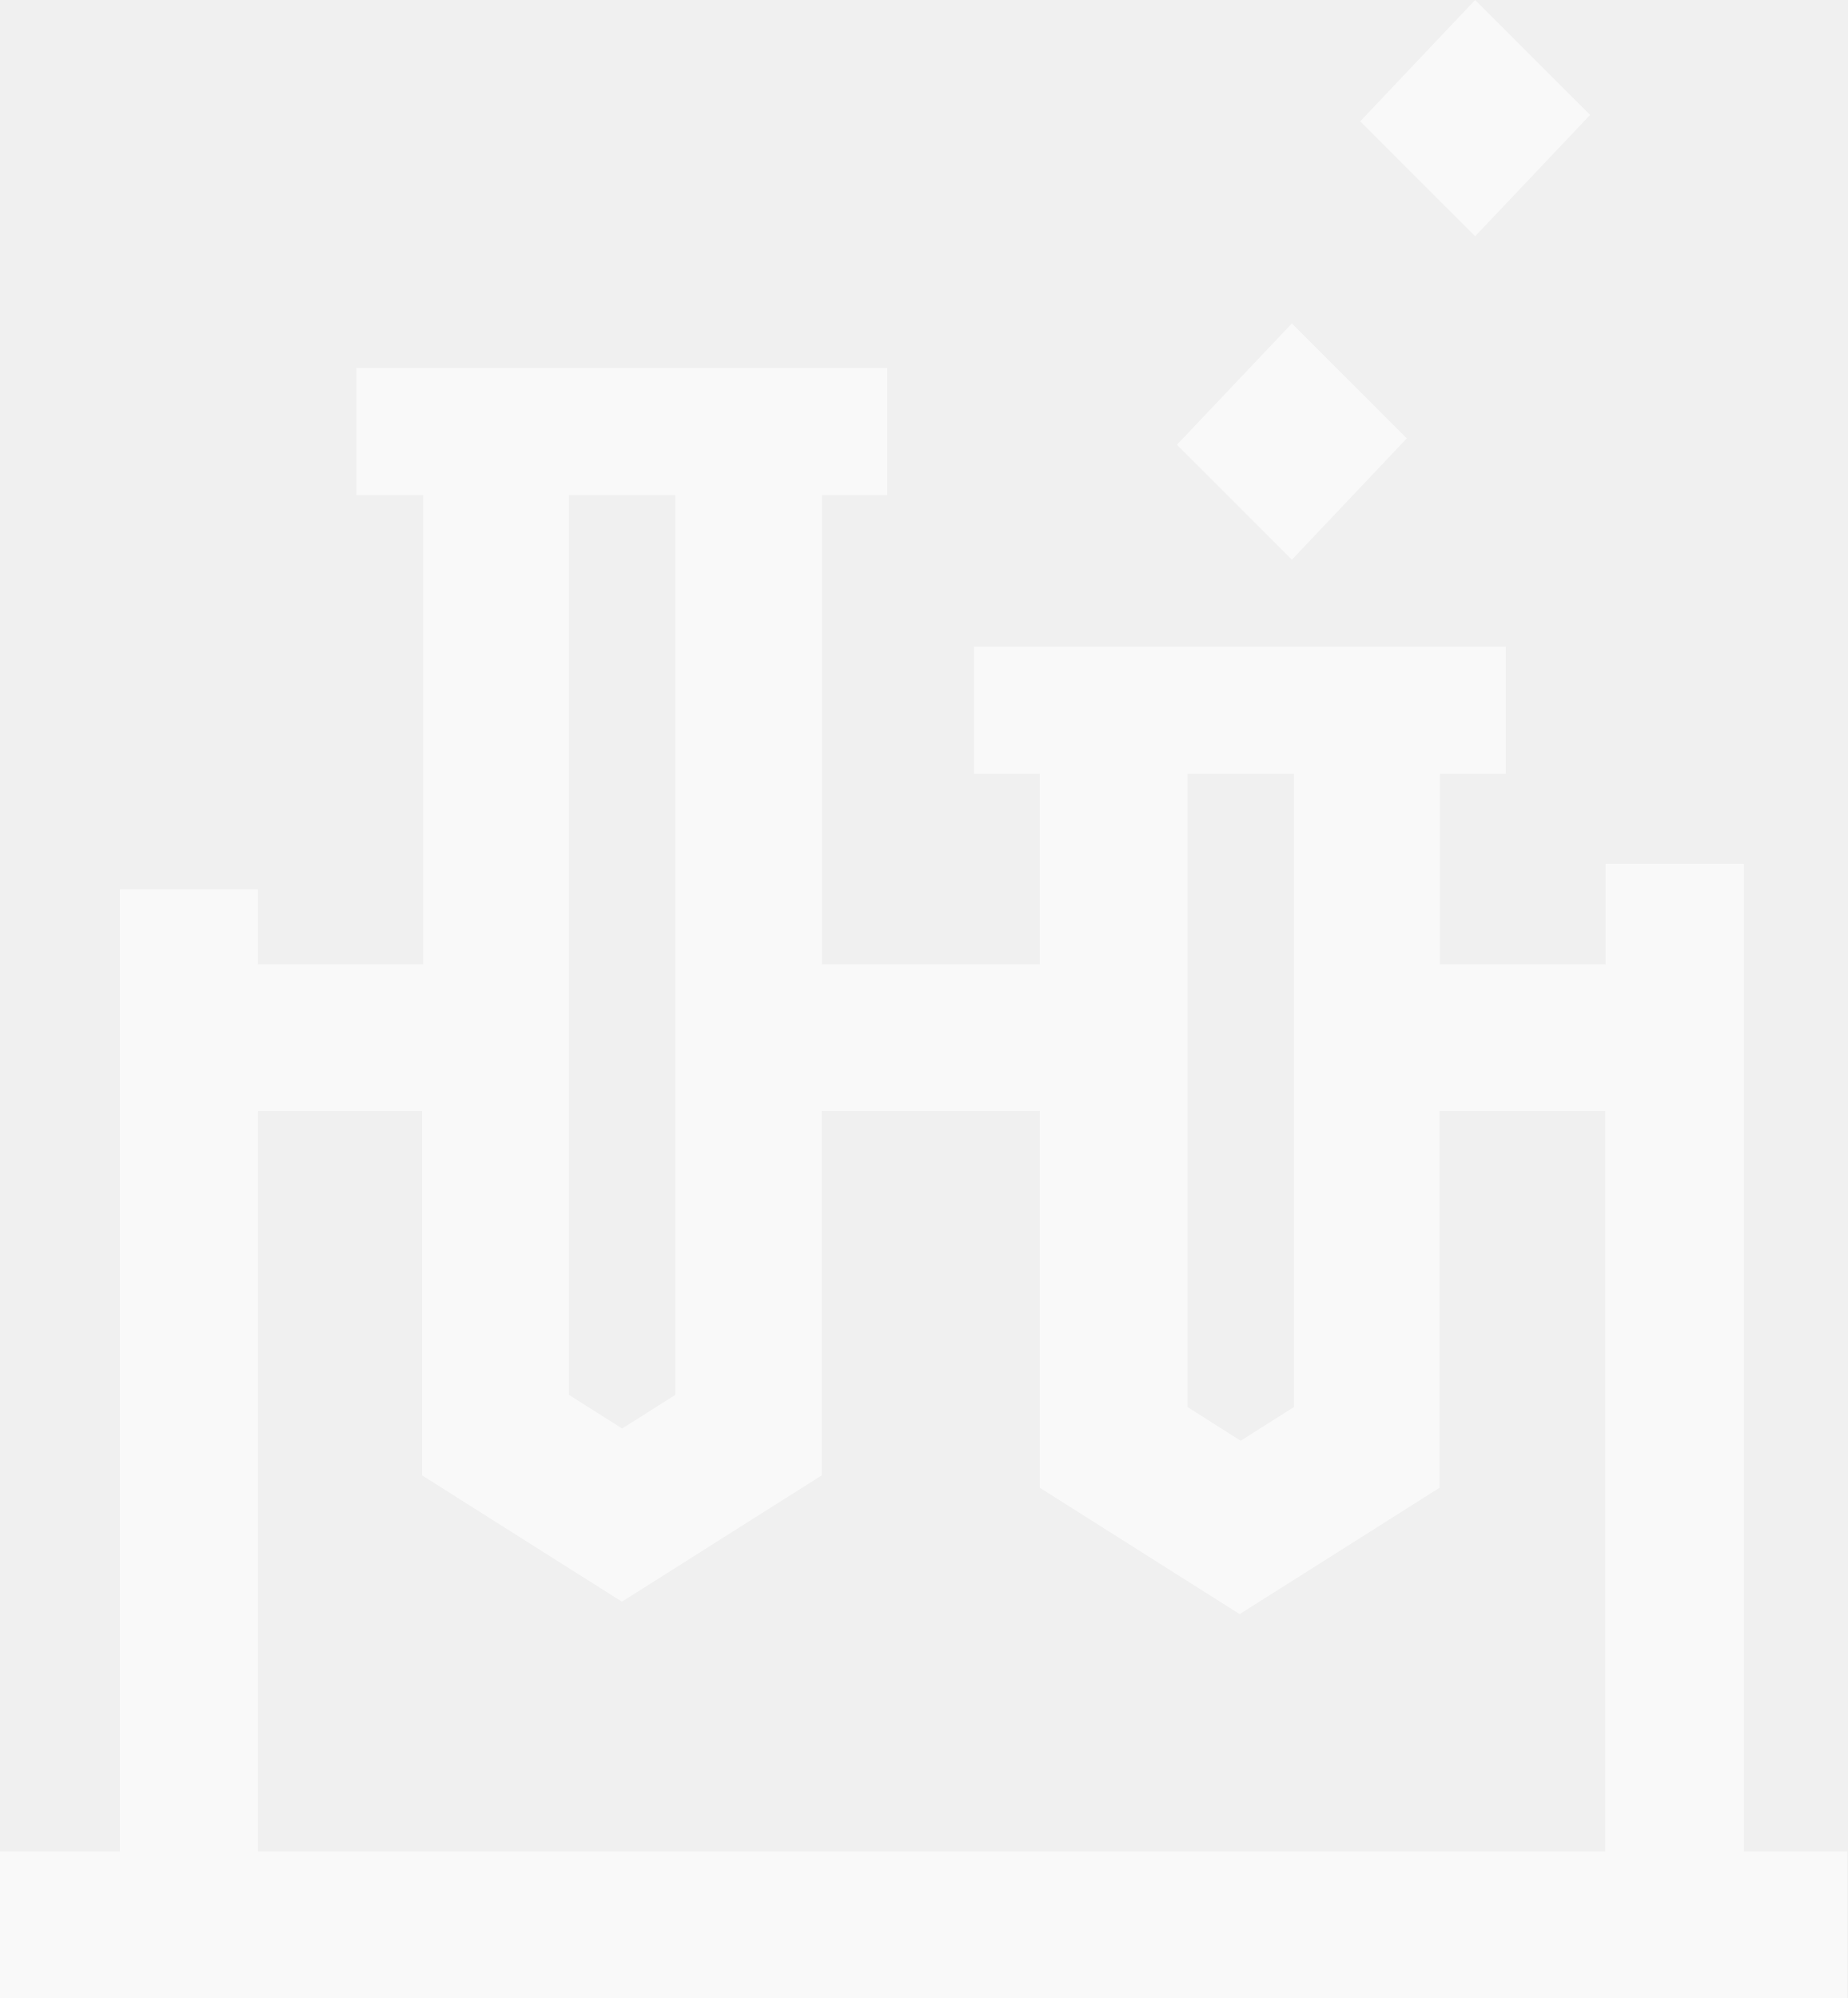
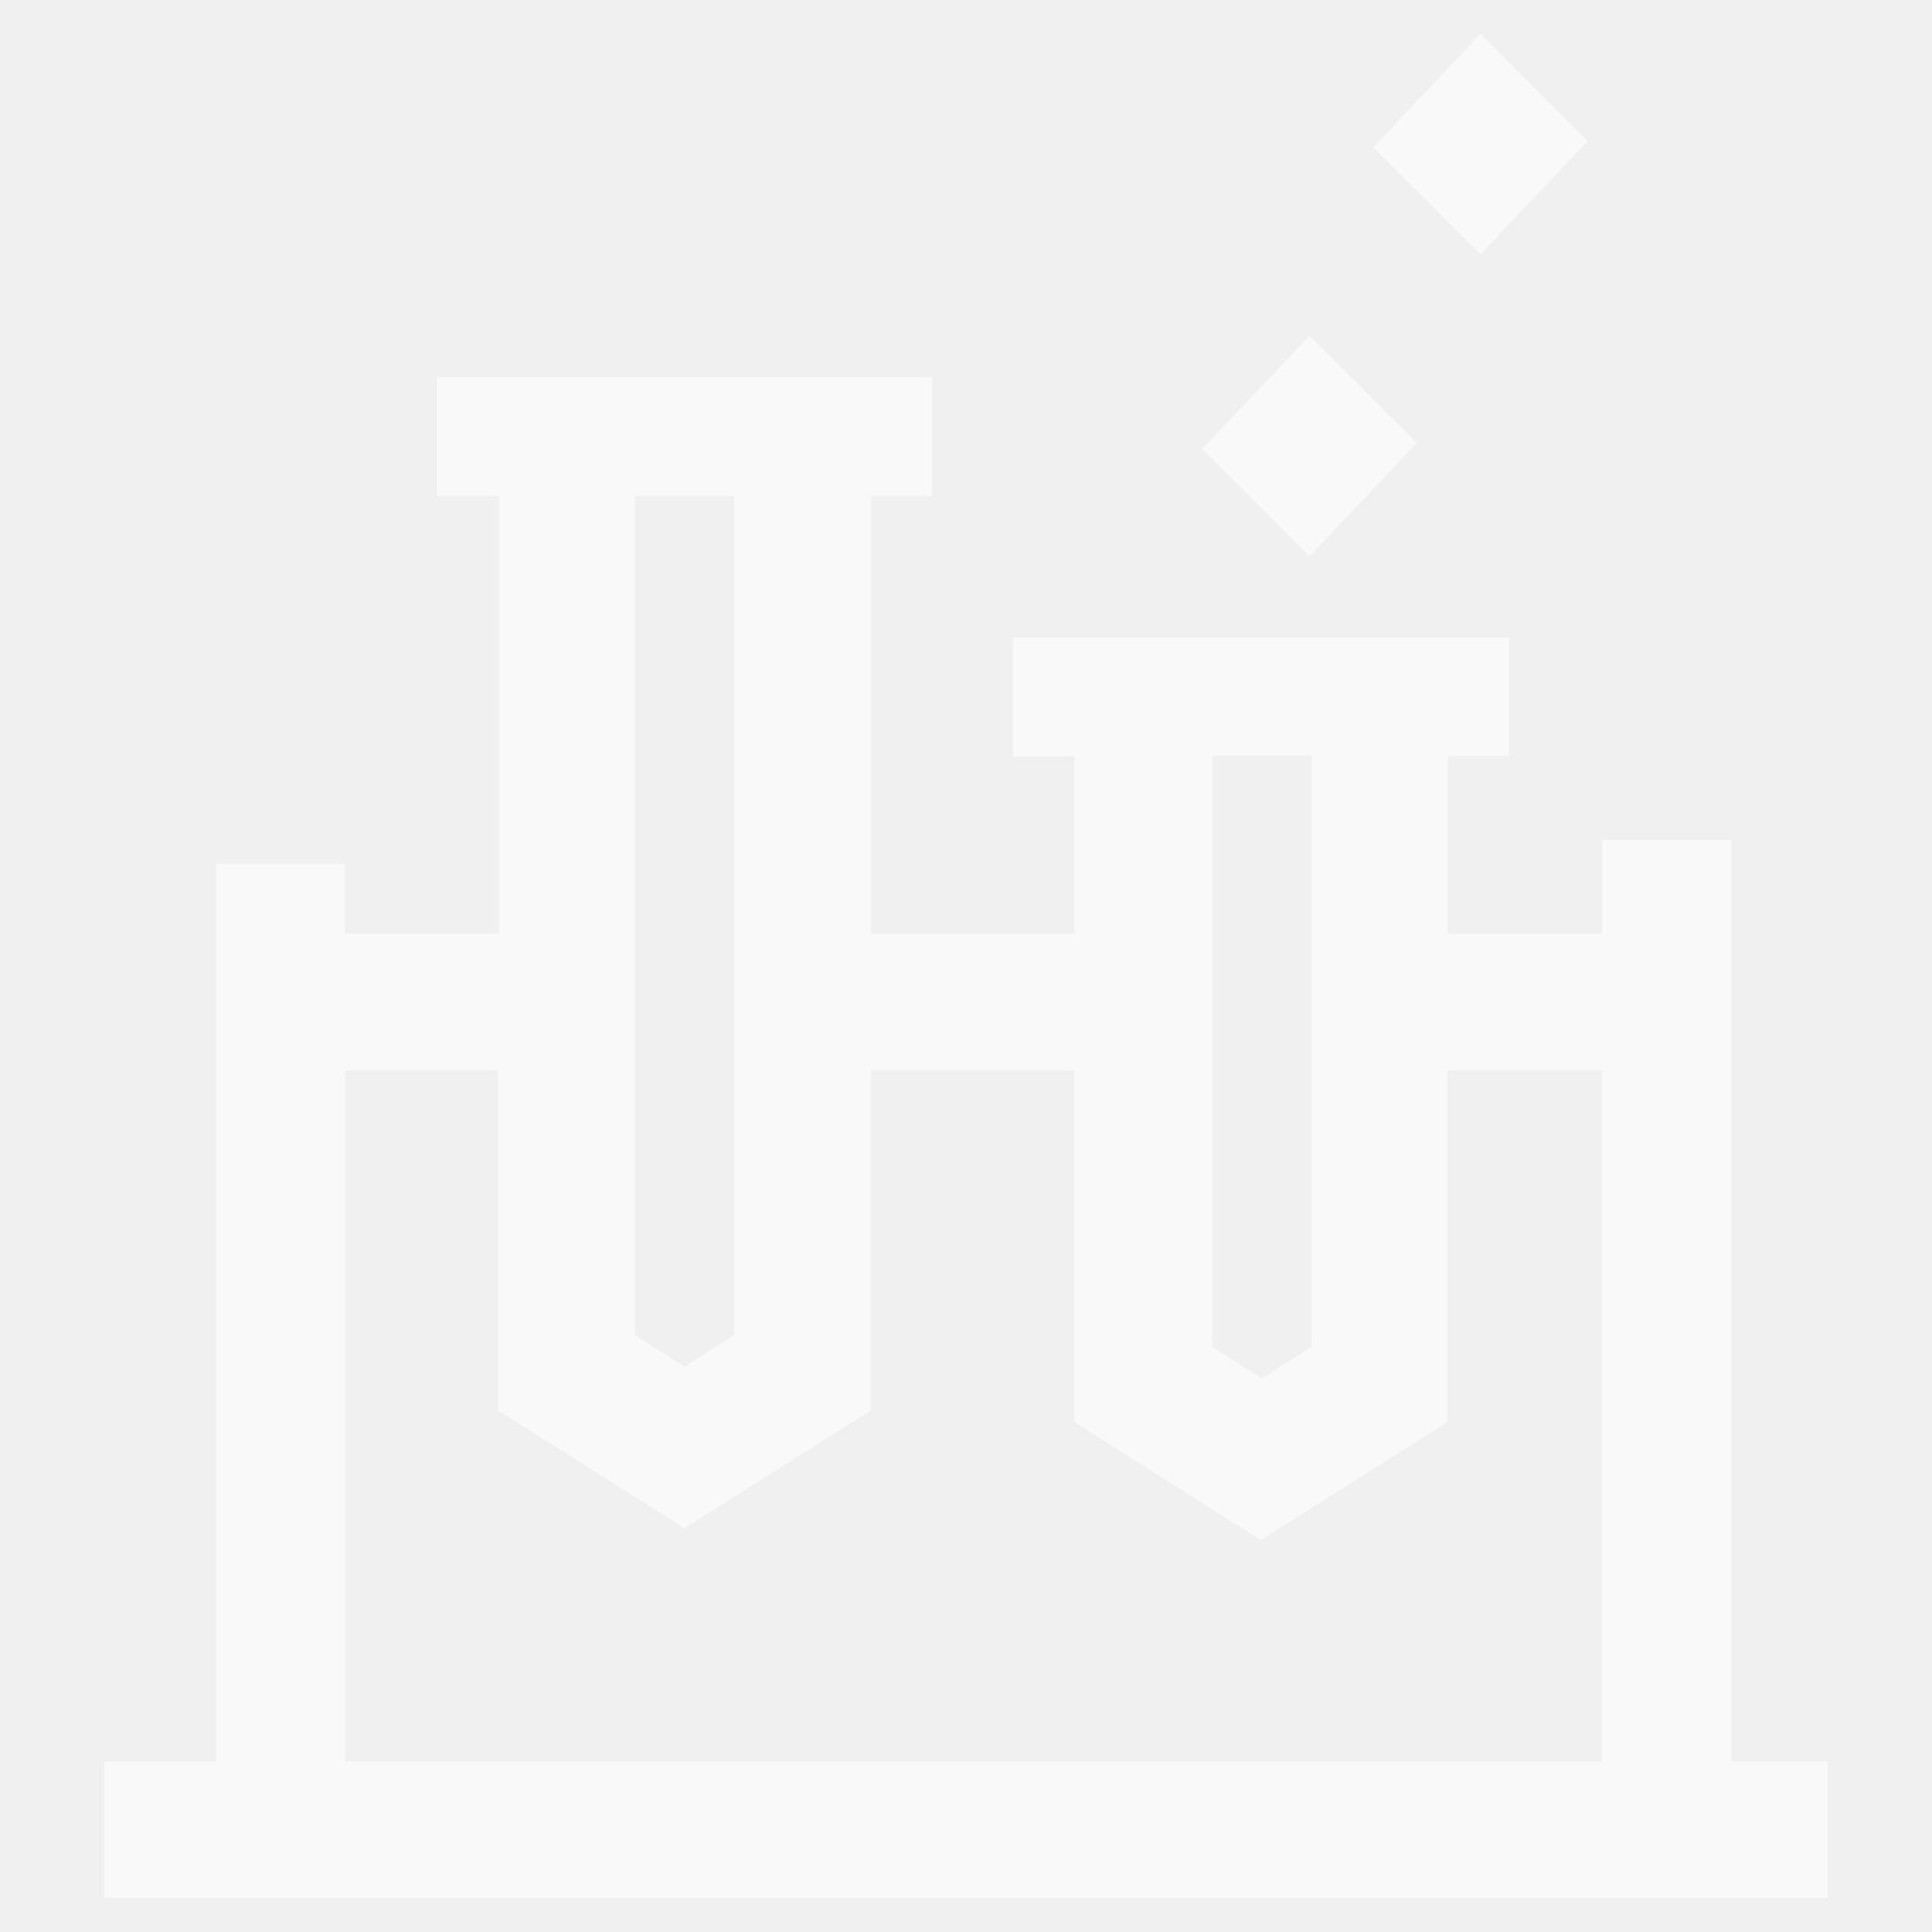
- <svg xmlns="http://www.w3.org/2000/svg" id="Layer_1" data-name="Layer 1" viewBox="0 0 89.21 96.49">
+ <svg xmlns="http://www.w3.org/2000/svg" id="Layer_1" data-name="Layer 1" viewBox="0 0 100 100">
  <defs>
    <style>.cls-1{opacity:0.6;}.cls-2{fill:#fff;}</style>
  </defs>
  <g class="cls-1">
-     <polygon class="cls-2" points="67.93 21.17 62.38 15.62 56.83 21.48 62.38 27.03 67.93 21.17" />
-     <polygon class="cls-2" points="76.78 5.55 71.23 0 65.68 5.86 71.23 11.41 76.78 5.55" />
-     <path class="cls-2" d="M89,90.64V42.95H82.32V47.8h-8V38.6H77.5V32.46H51.82V38.6H55v9.2H44.48V25.14h3.15V19H22v6.14h3.22V47.8H17.25V44.18H10.58V90.64H4.79v7.08H94V90.64H89Zm-21.73-52V69.18l-2.57,1.63-2.57-1.63V38.6h5.15ZM37.4,25.14V68.59l-2.57,1.63-2.57-1.63V25.14H37.4ZM17.25,54.88h7.92v17.6l9.65,6.1,9.65-6.1V54.88H55v18.2l9.65,6.1,9.65-6.1V54.88h8V90.64H17.25V54.88Z" transform="translate(-4.79 -1.23)" />
+     <polygon class="cls-2" points="73.33 22.93 67.78 17.38 62.23 23.23 67.78 28.79 73.33 22.93" />
+     <polygon class="cls-2" points="82.17 7.3 76.63 1.75 71.08 7.62 76.63 13.16 82.17 7.3" />
+     <path class="cls-2" d="M89.61,91.17V43.48H82.93v4.85h-8v-9.2h3.18V33H52.43v6.14h3.18v9.2H45.09V25.67h3.15V19.53H22.61v6.14h3.22V48.33h-8V44.71H11.19V91.17H5.4v7.08H94.61V91.17h-5Zm-21.73-52V69.71l-2.57,1.63-2.57-1.63V39.12h5.15v0ZM38,25.67V69.11l-2.57,1.63-2.57-1.63V25.67H38ZM17.86,55.41h7.92V73l9.65,6.1L45.08,73V55.41H55.61v18.2l9.65,6.1,9.65-6.1V55.41h8V91.17H17.86V55.41Z" />
  </g>
</svg>
